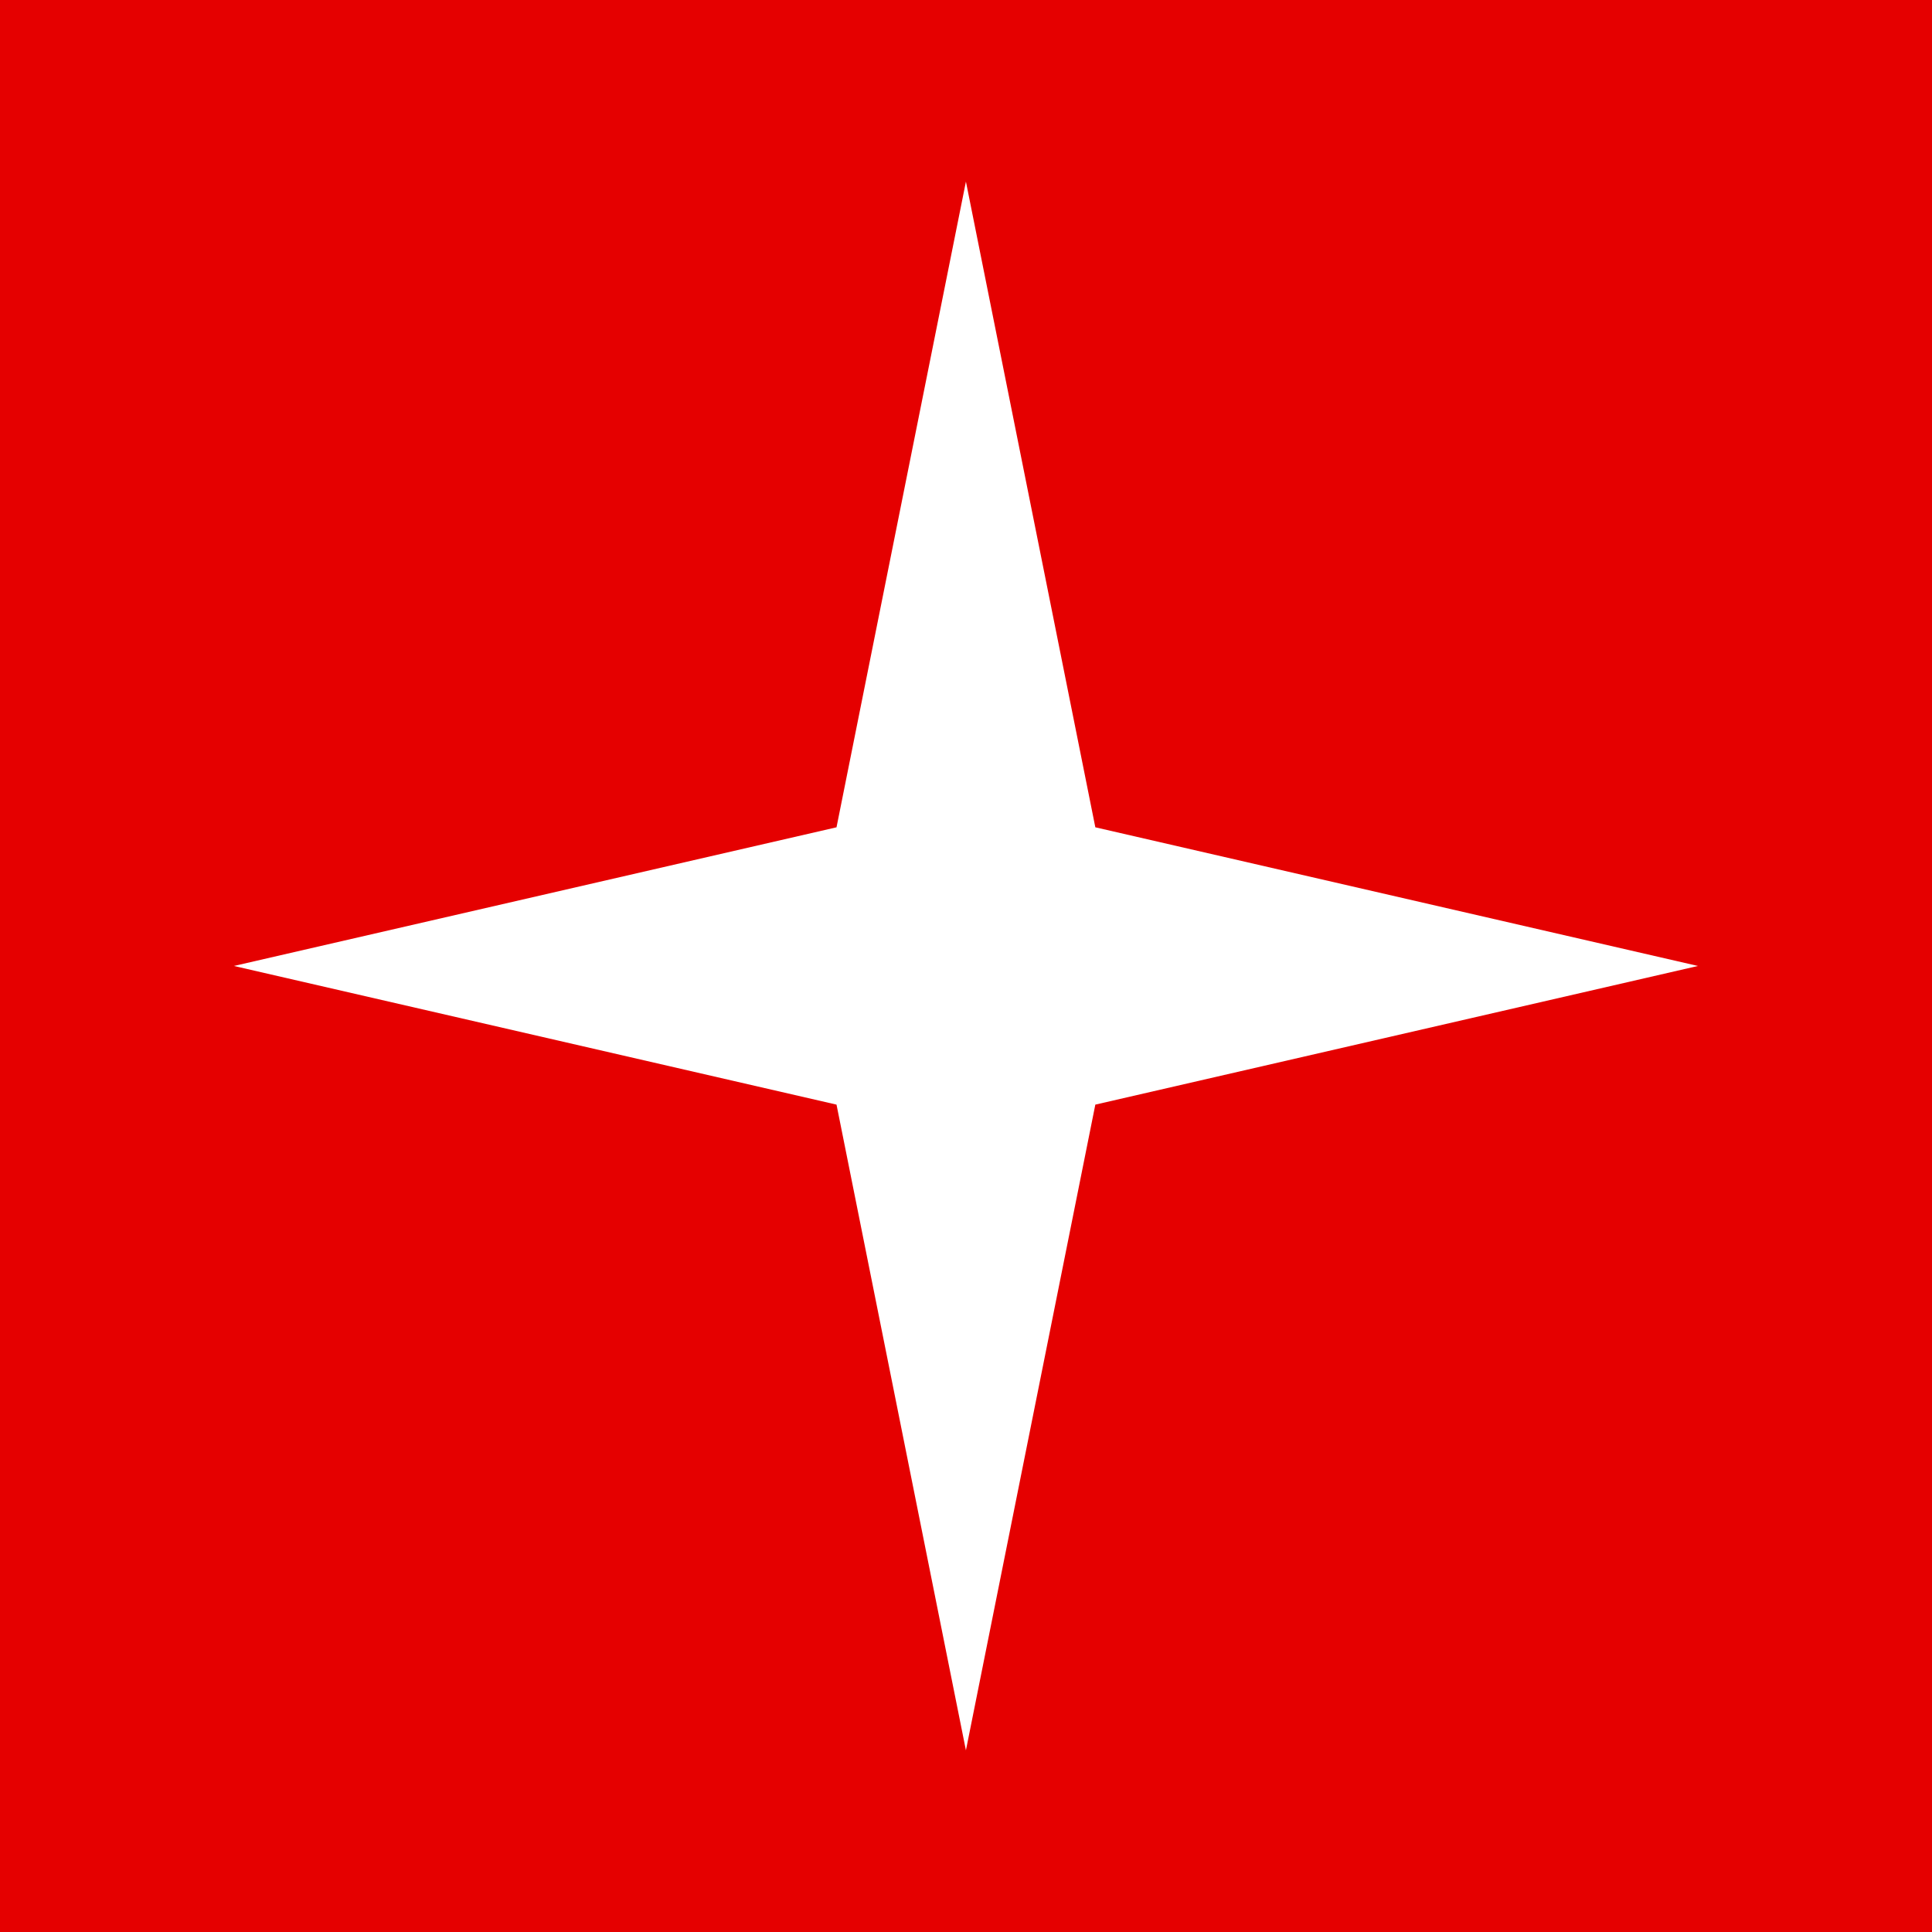
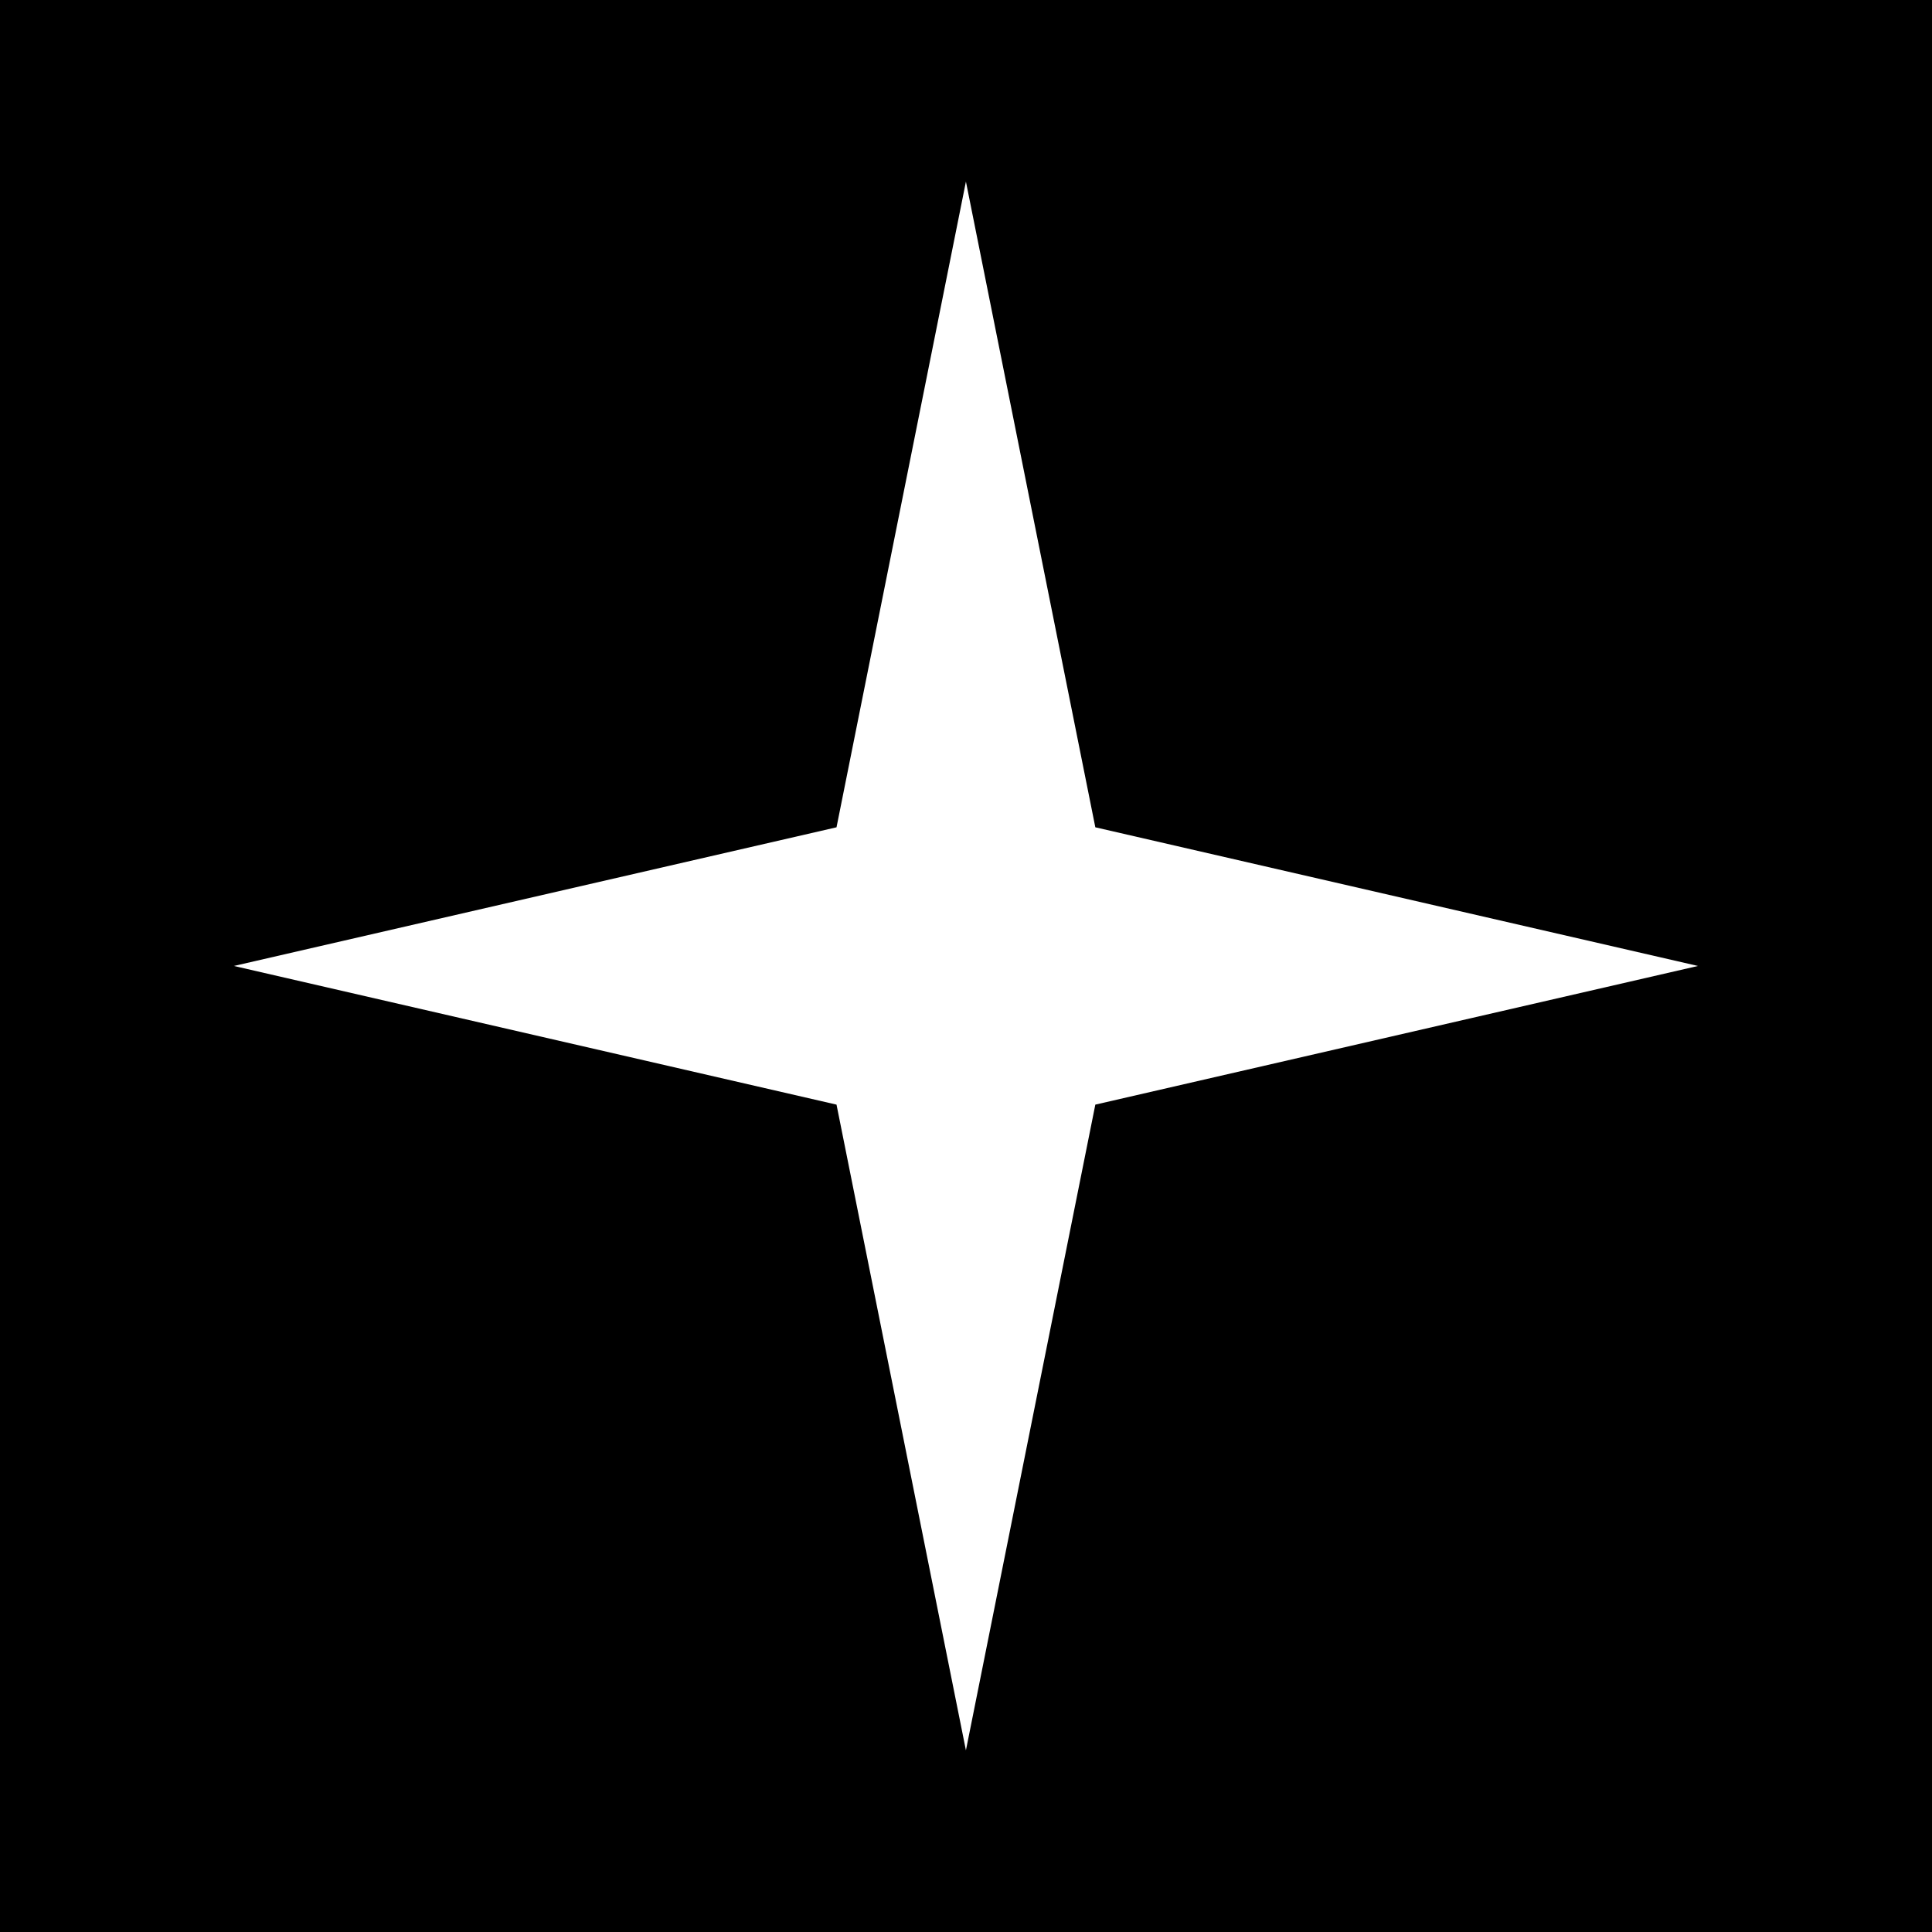
<svg xmlns="http://www.w3.org/2000/svg" version="1.1" viewBox="0.0 0.0 200.0 200.0" fill="none" stroke="none" stroke-linecap="square" stroke-miterlimit="10">
  <clipPath id="p.0">
    <path d="m0 0l200.0 0l0 200.0l-200.0 0l0 -200.0z" clip-rule="nonzero" />
  </clipPath>
  <g clip-path="url(#p.0)">
-     <path fill="#e50000" d="m0 0l200.0 0l0 200.0l-200.0 0z" fill-rule="evenodd" />
+     <path fill="#000000" d="m0 0l200.0 0l0 200.0l-200.0 0z" fill-rule="evenodd" />
    <path fill="#ffffff" d="m24.213 99.996l62.383 -14.354l13.396 -66.843l13.396 66.843l62.383 14.354l-62.383 14.354l-13.396 66.843l-13.396 -66.843z" fill-rule="evenodd" />
  </g>
</svg>
